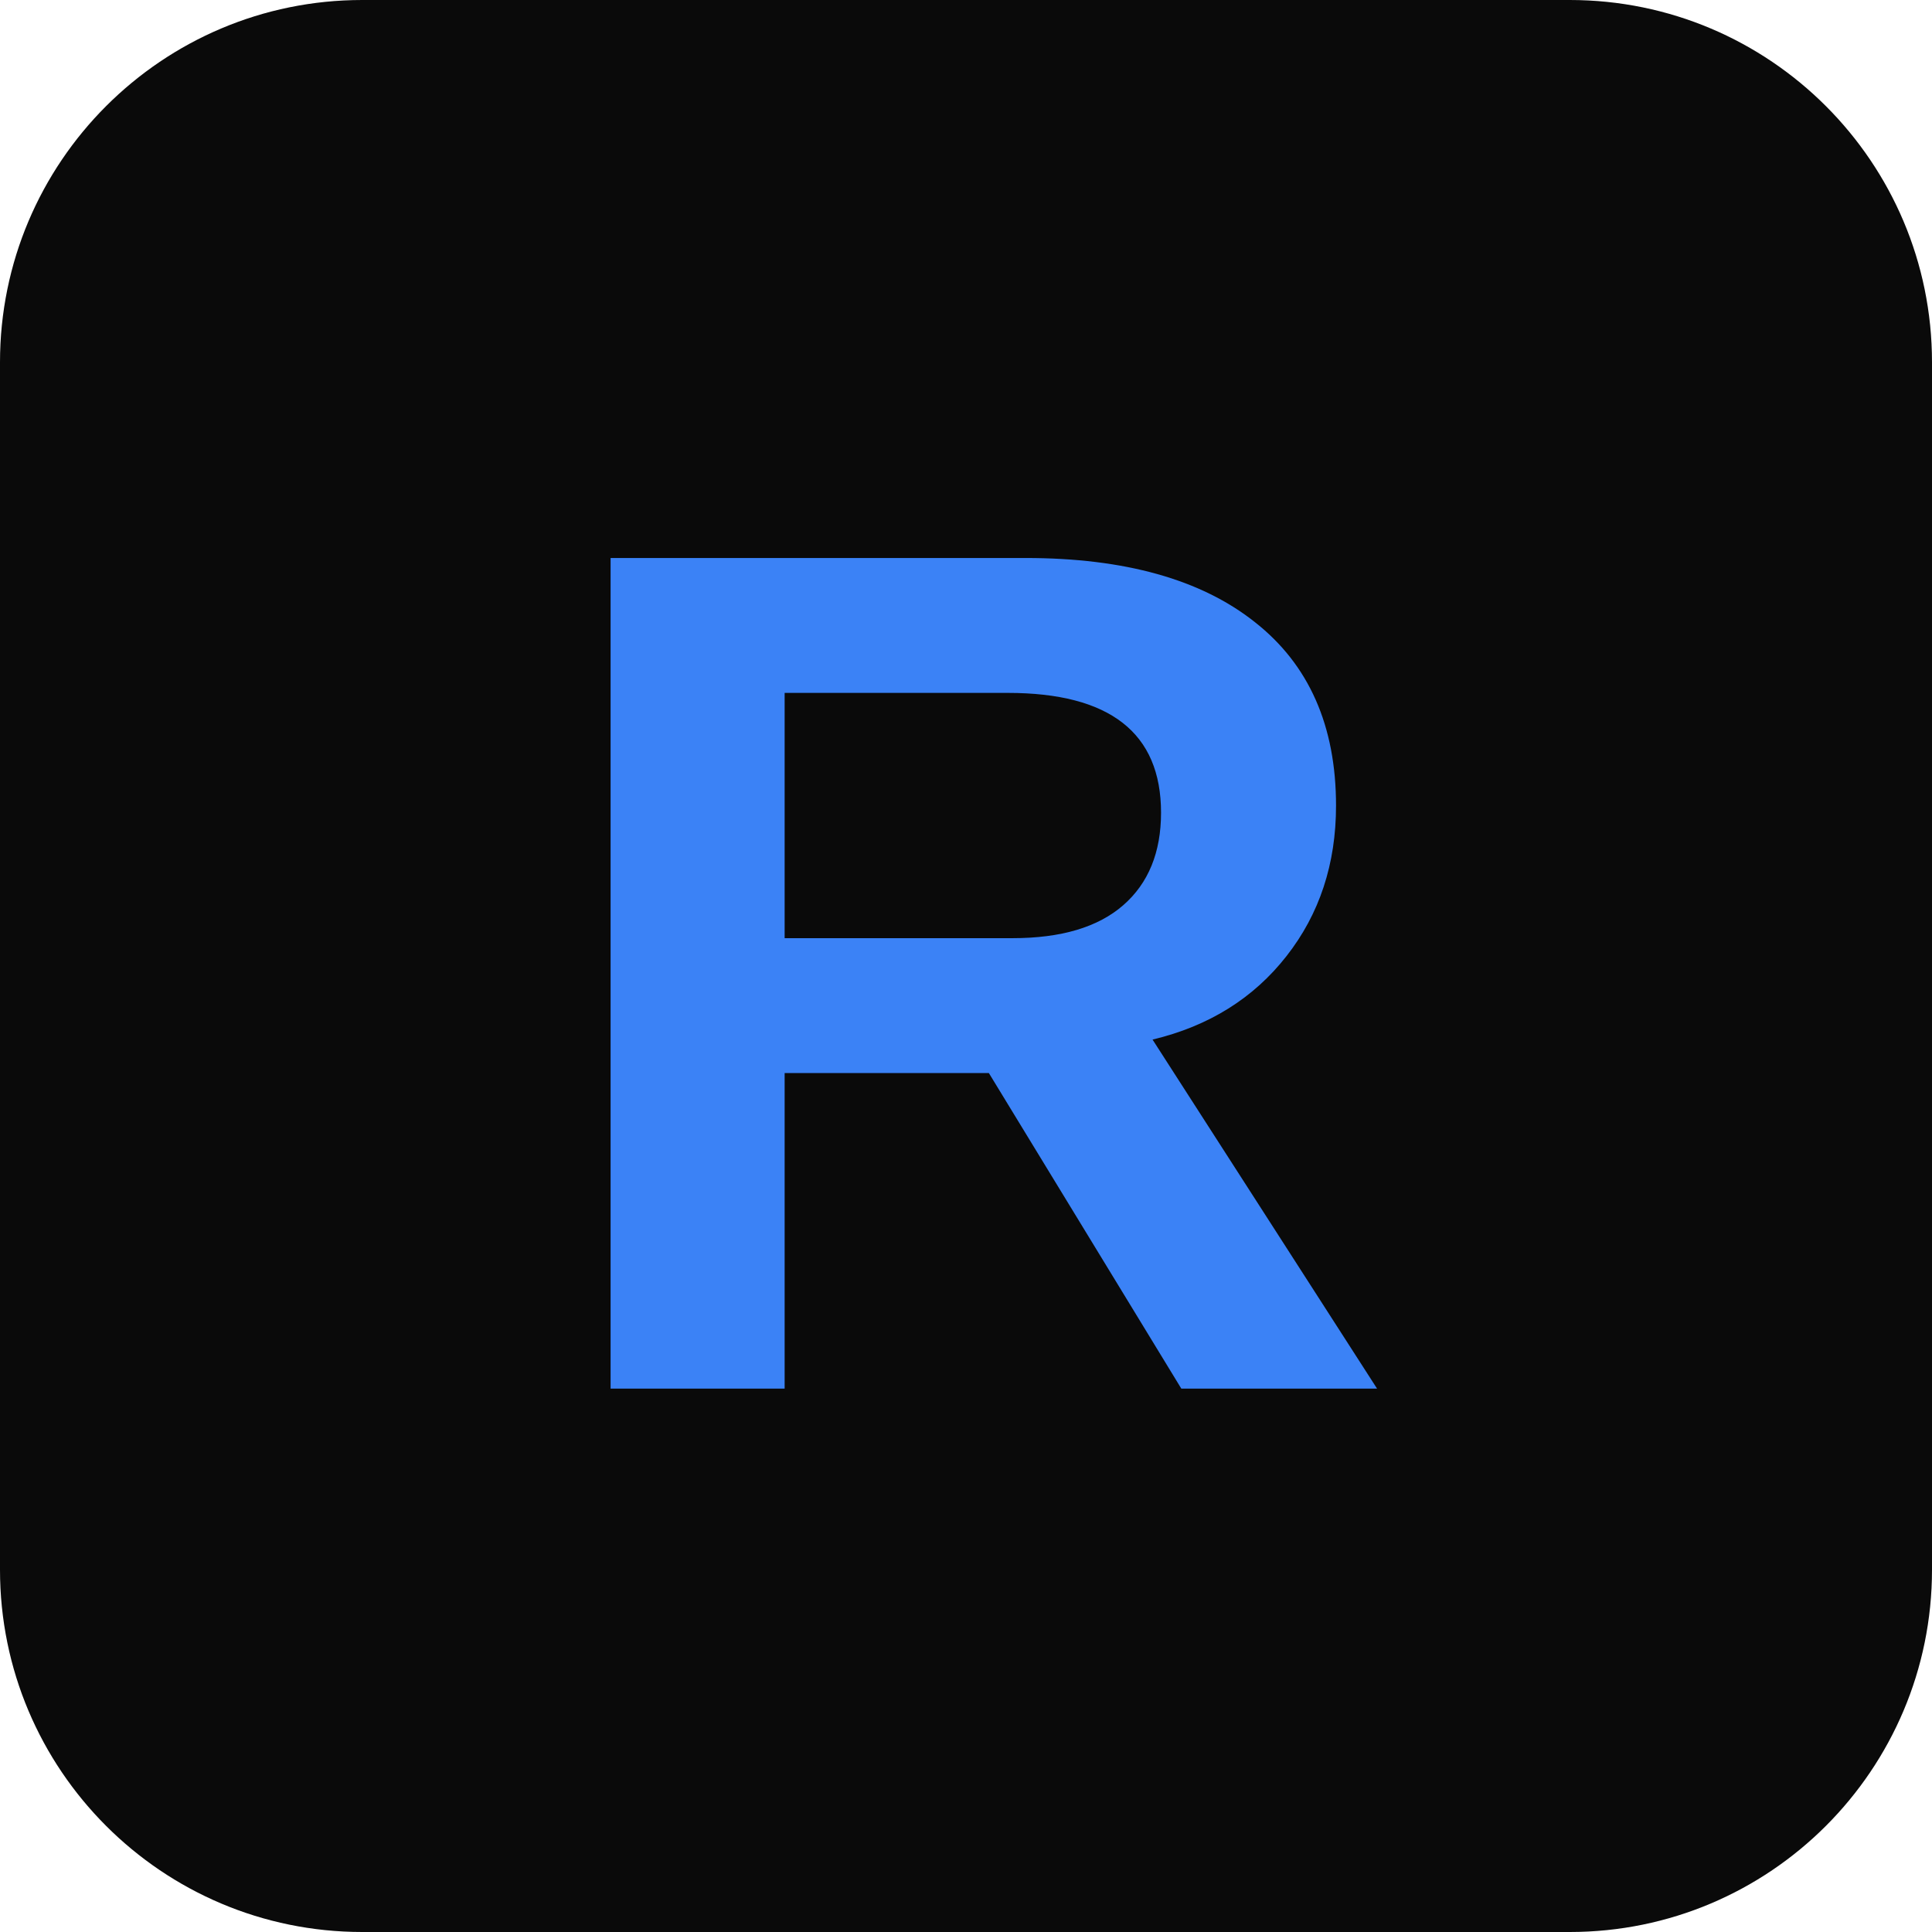
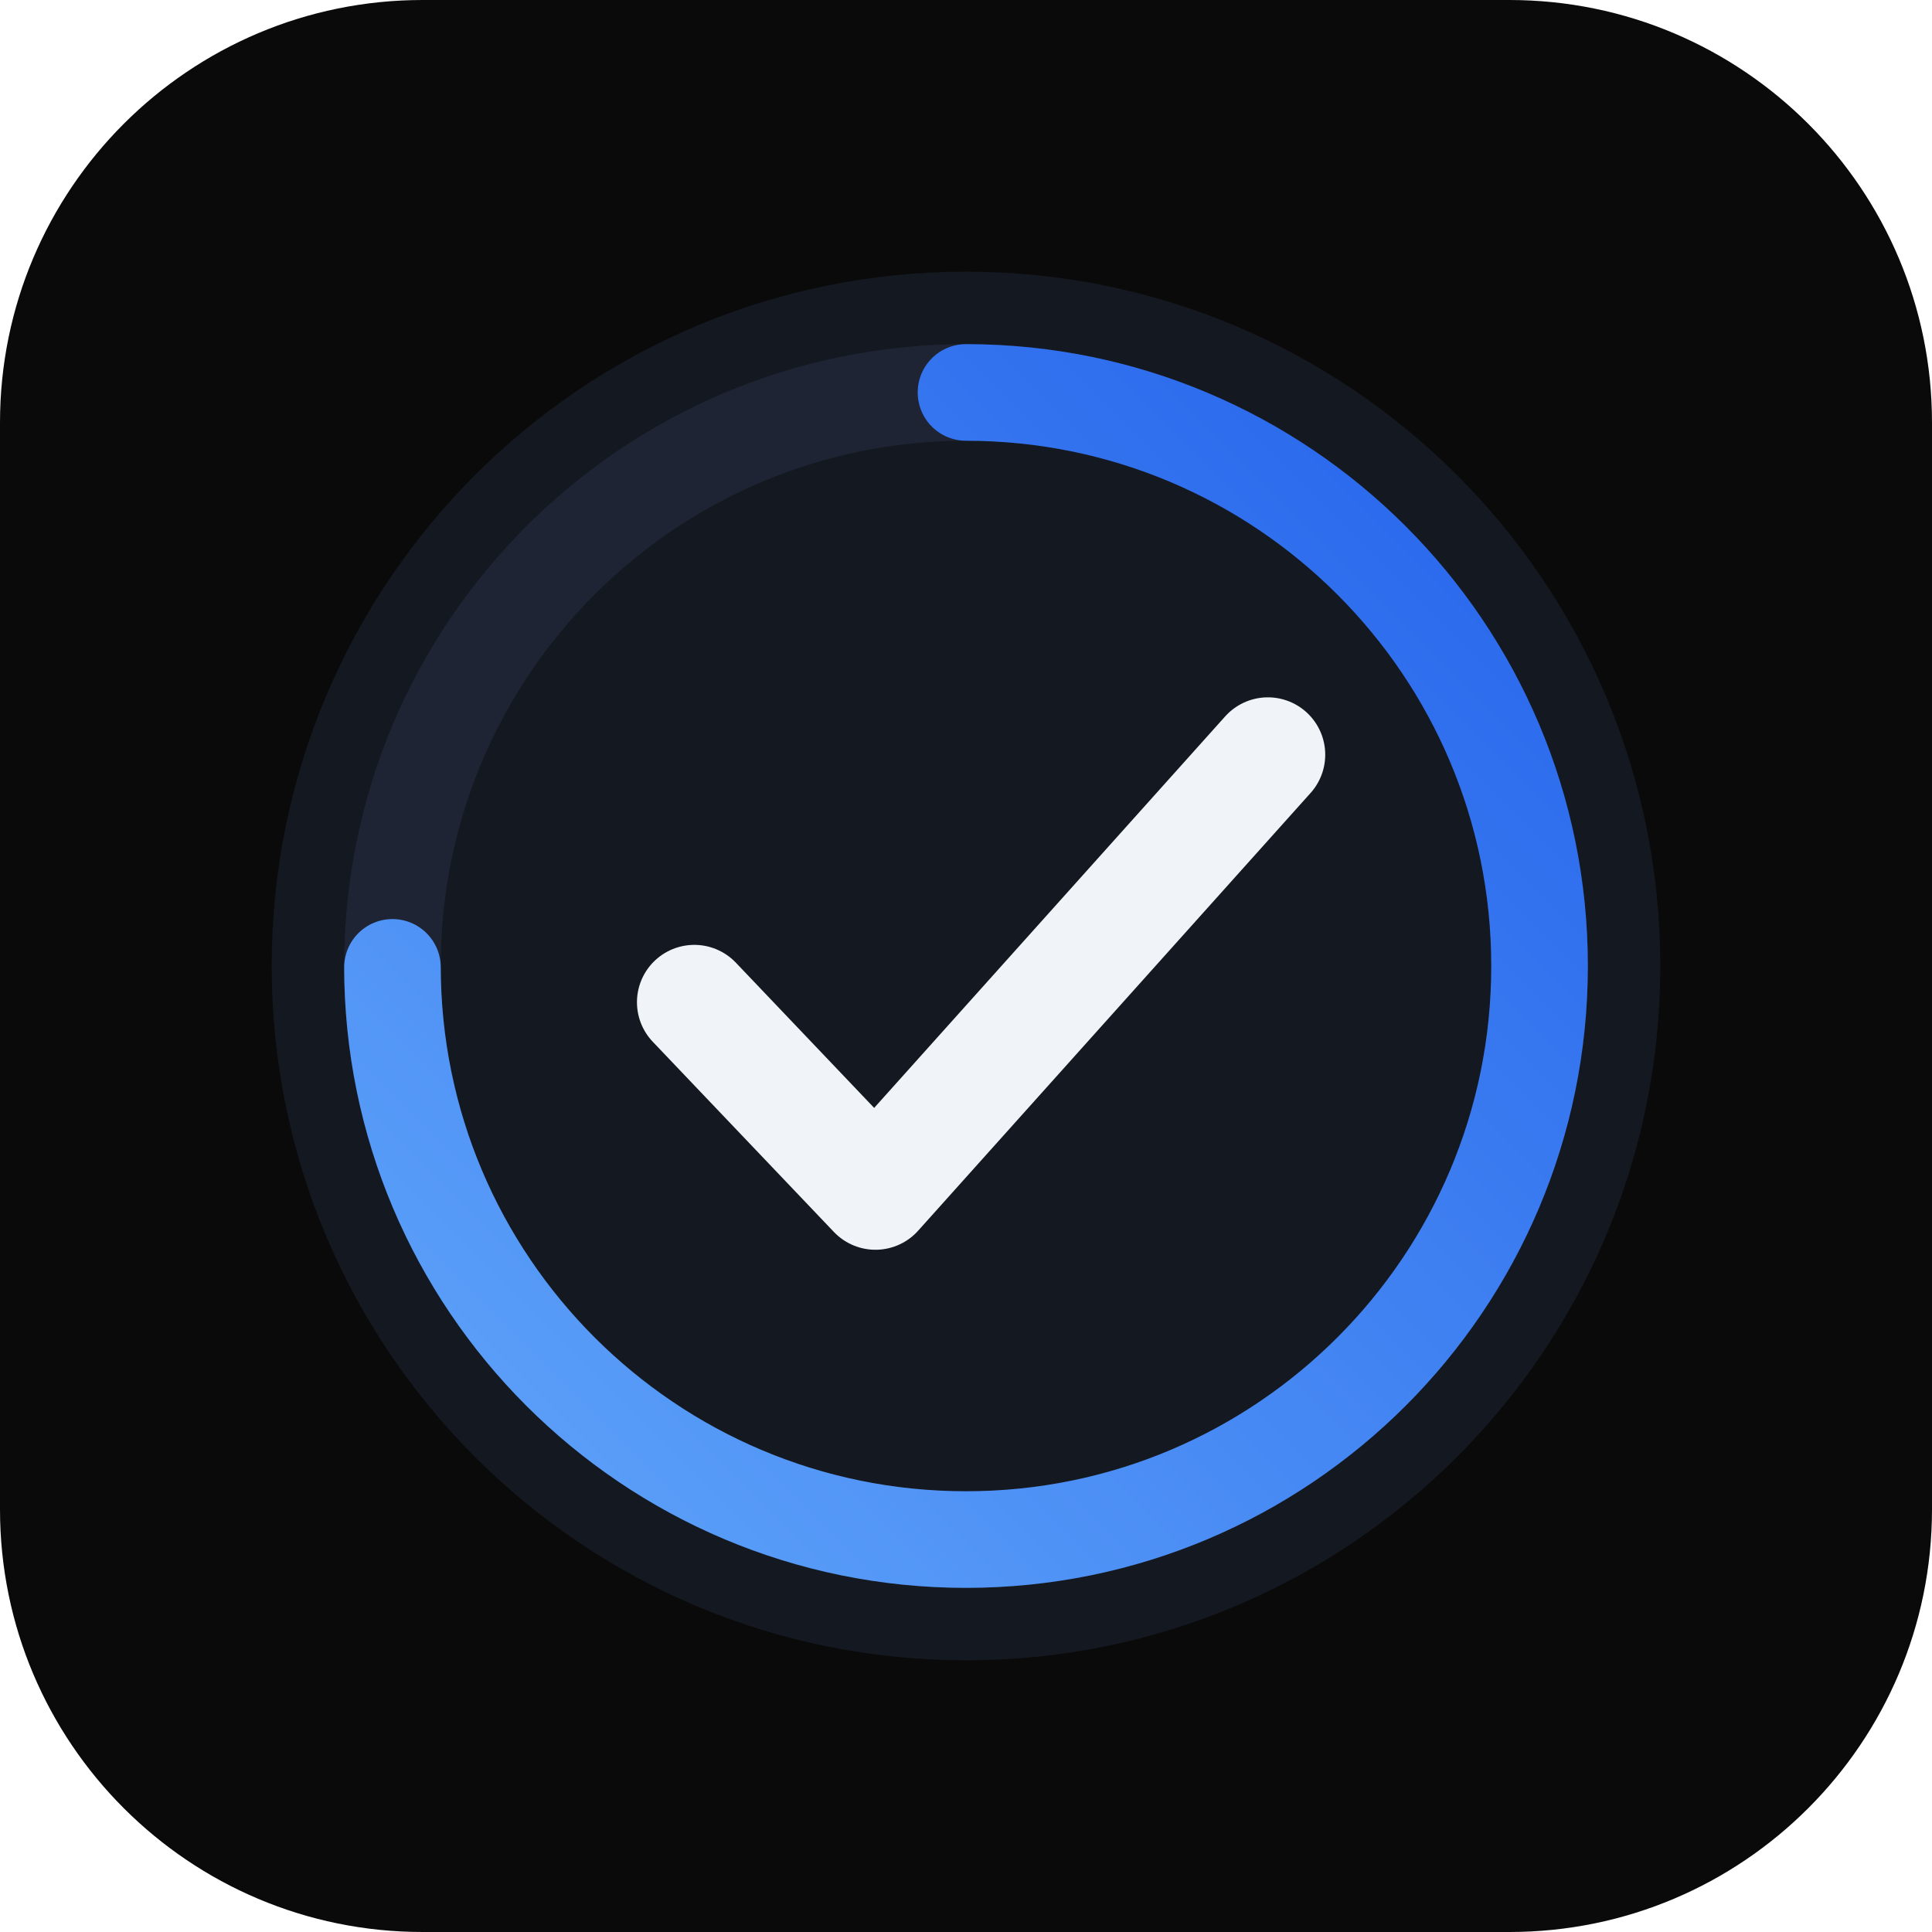
<svg xmlns="http://www.w3.org/2000/svg" viewBox="0 0 64 64">
-   <rect width="64" height="64" rx="12" fill="#0a0a0a" />
-   <text x="32" y="46" font-size="40" text-anchor="middle" fill="#3b82f6" font-family="Arial, sans-serif" font-weight="bold">R</text>
+   <defs>
+     <linearGradient id="r" x1="0" y1="0" x2="1" y2="1">
+       <stop offset="0%" stop-color="#60a5fa" />
+       <stop offset="100%" stop-color="#2563eb" />
+     </linearGradient>
+   </defs>
+   <rect width="64" height="64" rx="14" fill="#0a0a0a" />
+   <circle cx="32" cy="32" r="23" fill="#141820" />
+   <circle cx="32" cy="32" r="19" fill="none" stroke="#1e2433" stroke-width="3.2" />
+   <circle cx="32" cy="32" r="19" fill="none" stroke="url(#r)" stroke-width="3.2" stroke-linecap="round" stroke-dasharray="89.5 120" transform="rotate(-90 32 32)" />
+   <path d="M 23 33.2 L 29 39.5 L 42 25" fill="none" stroke="#f0f4f8" stroke-width="3.8" stroke-linecap="round" stroke-linejoin="round" />
</svg>
